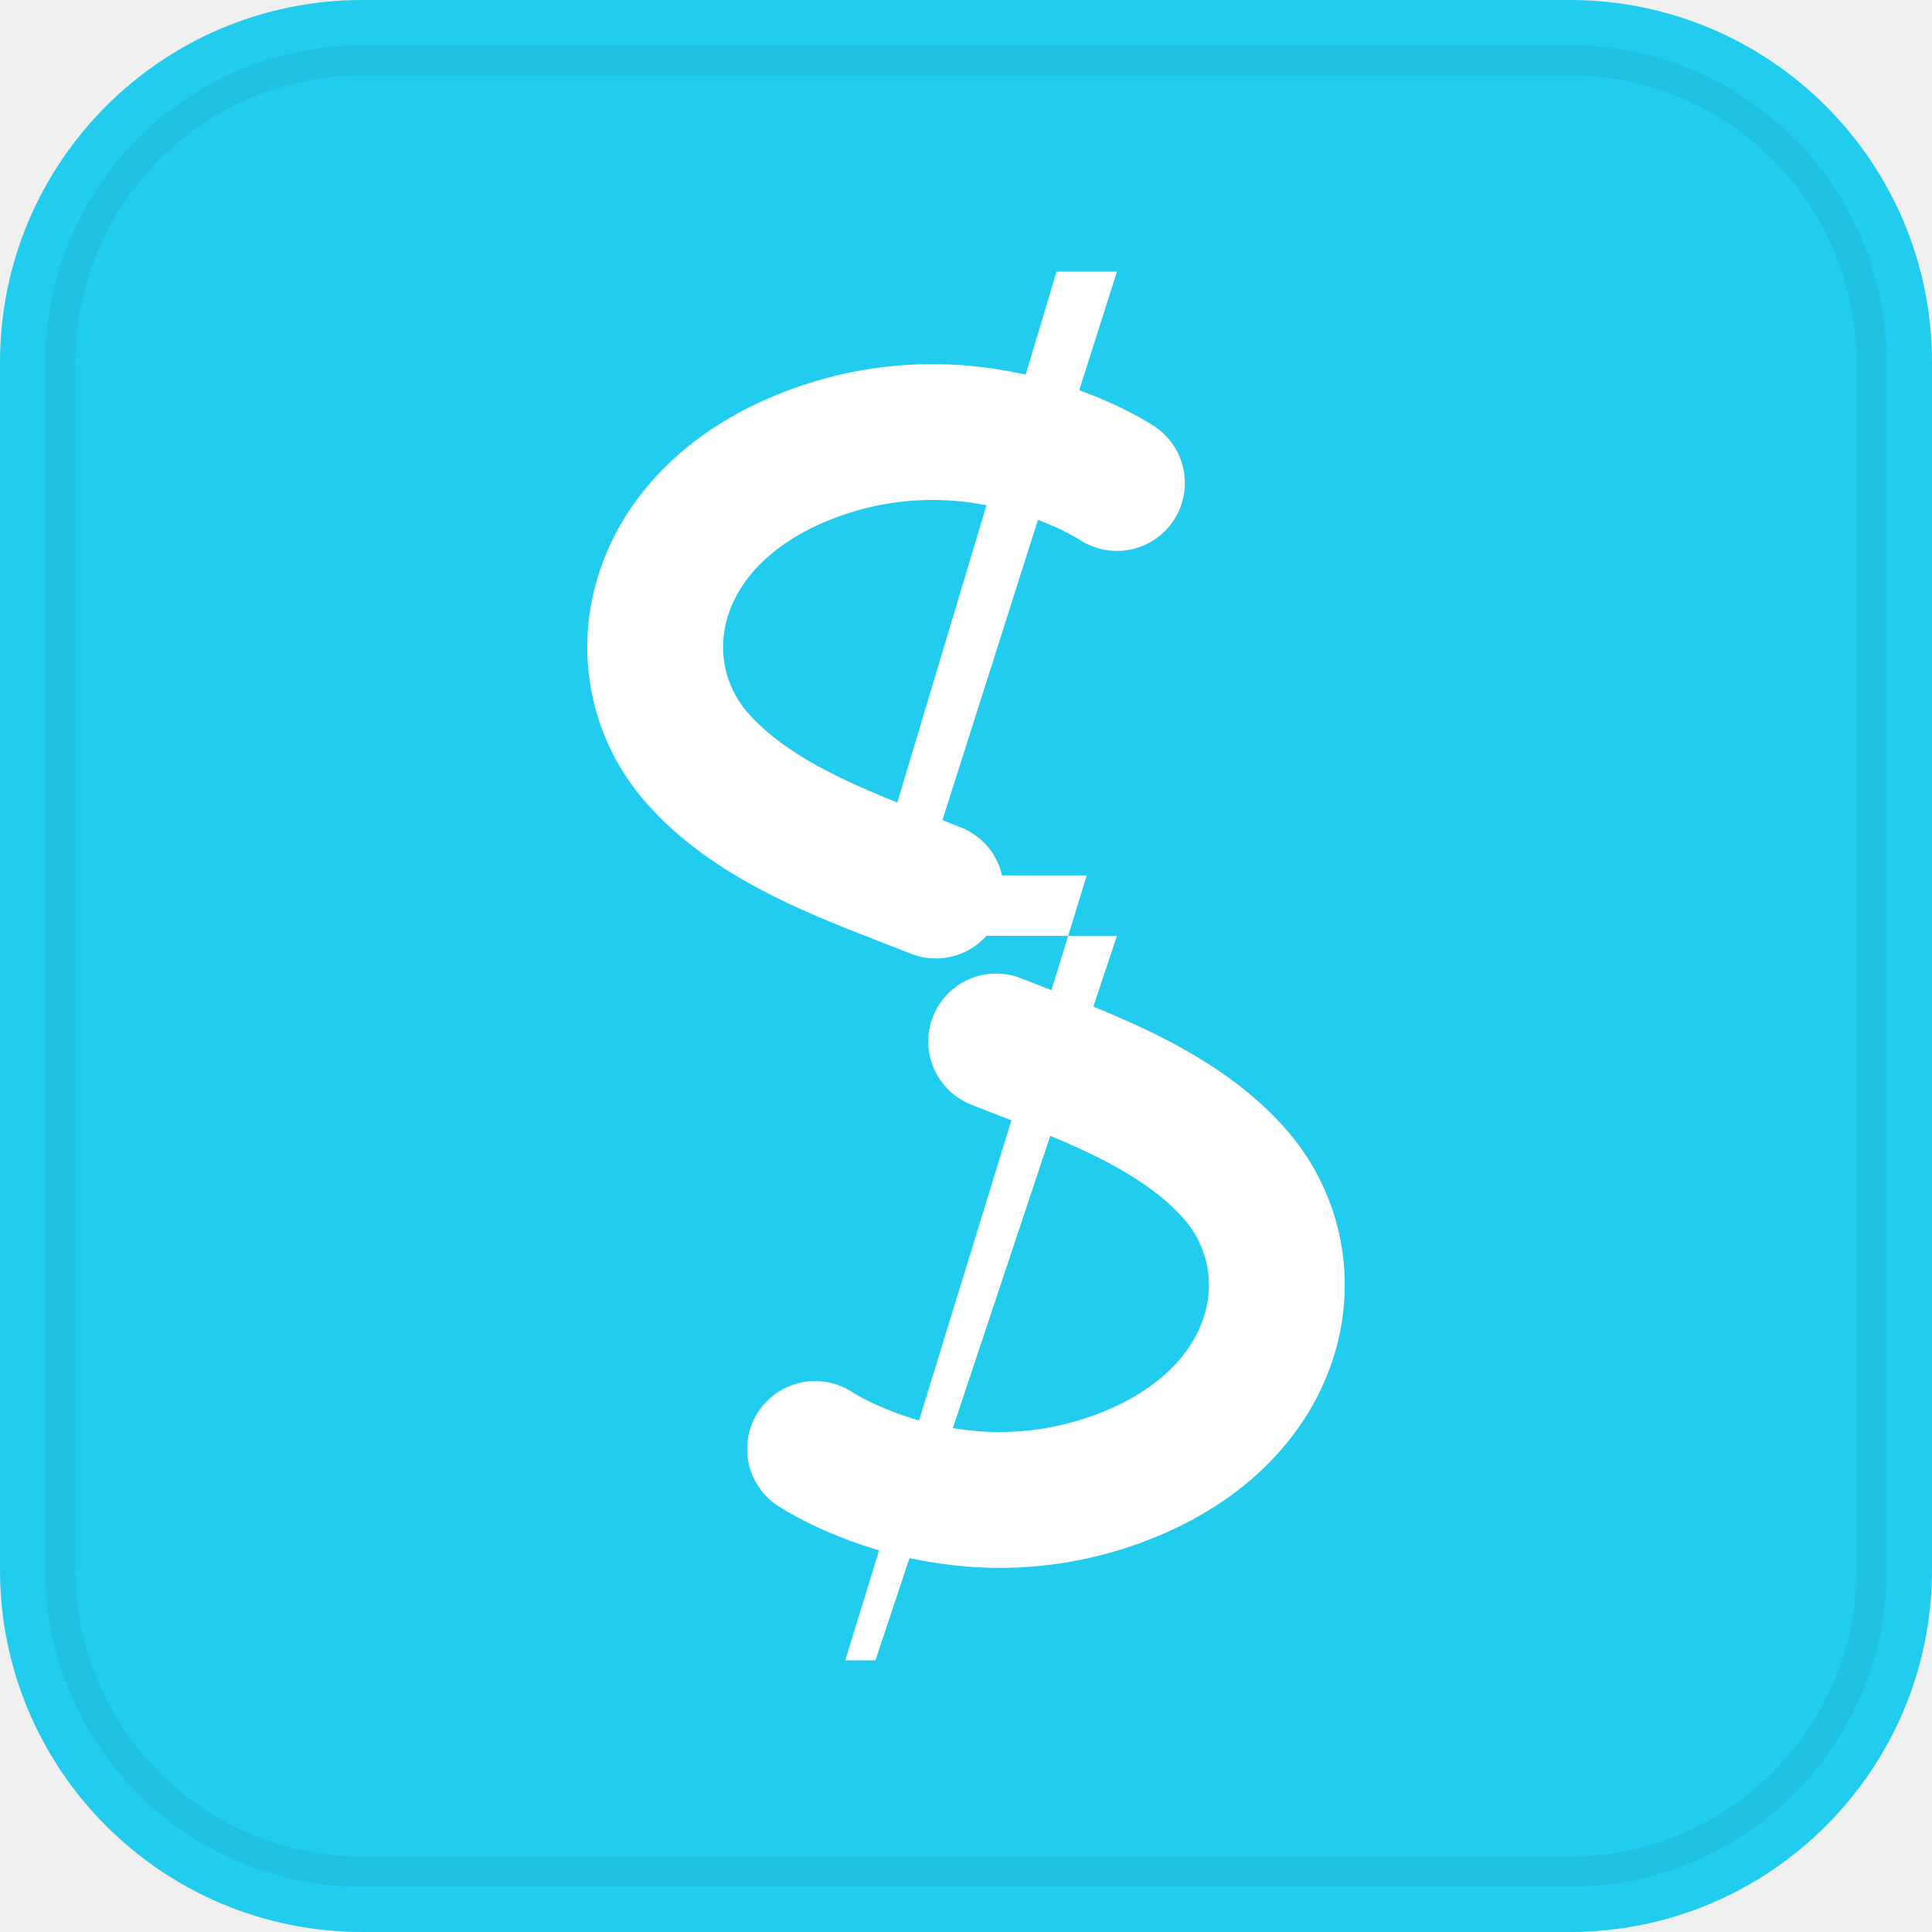
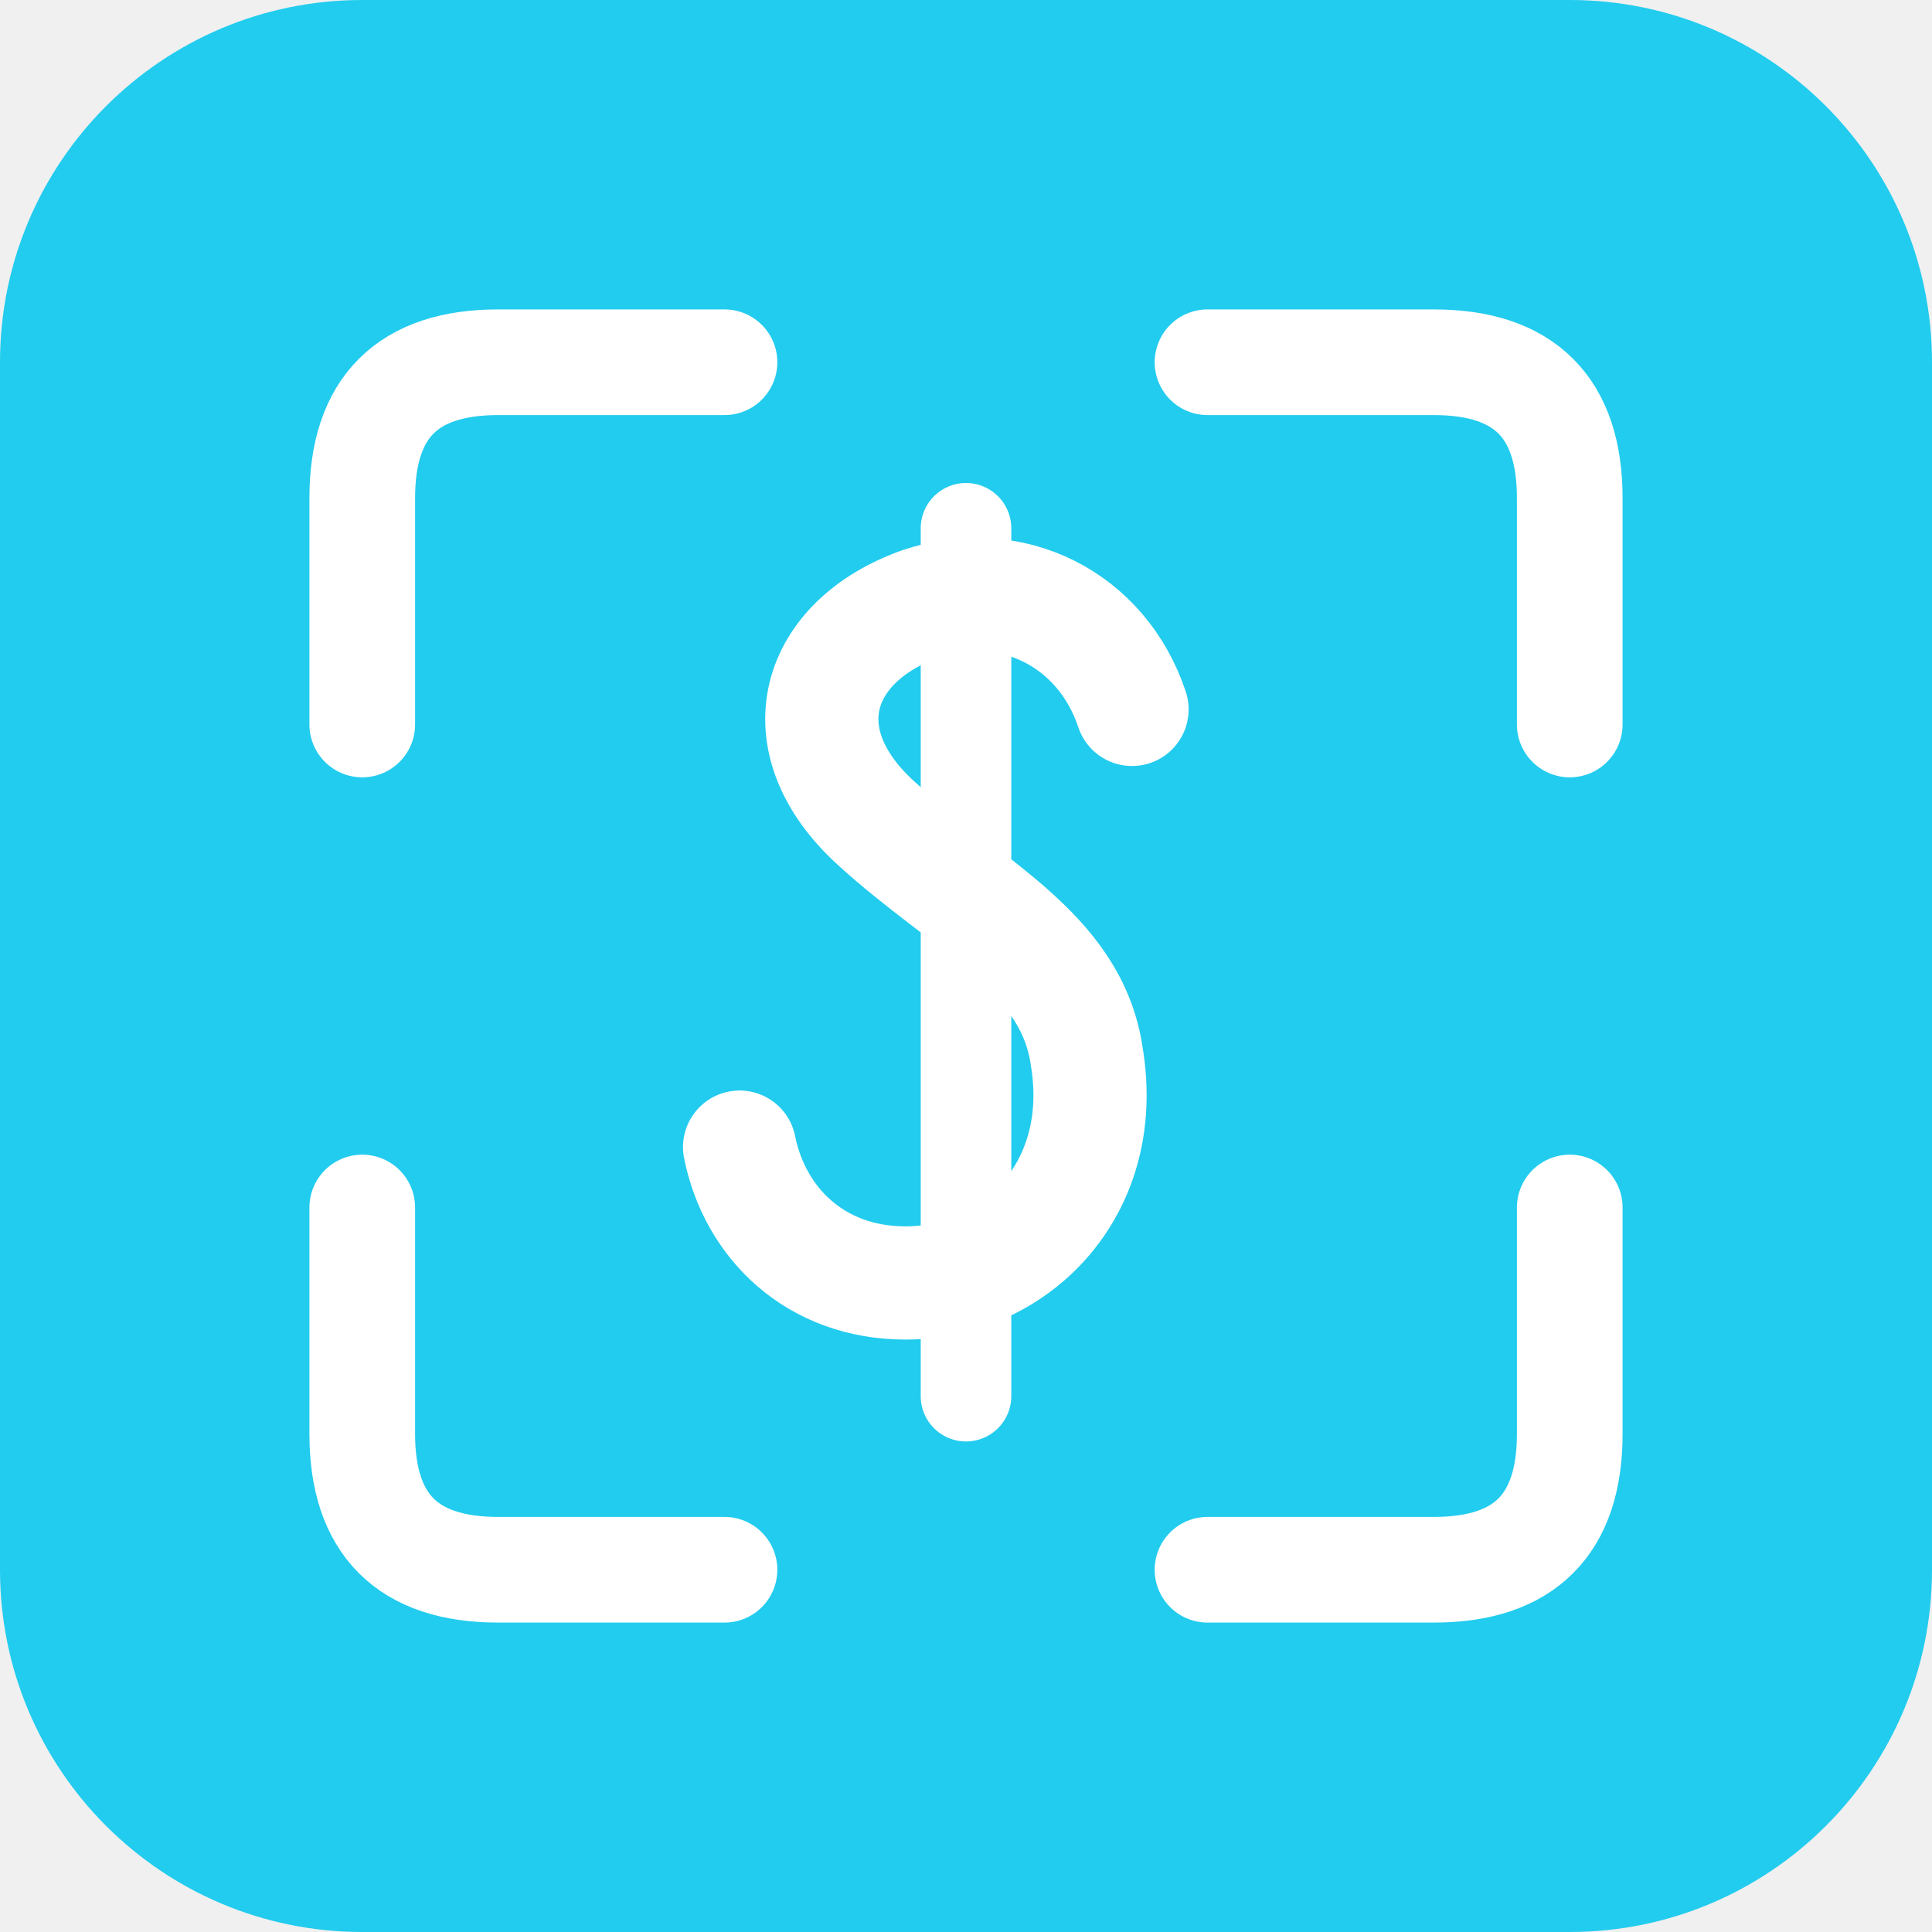
<svg xmlns="http://www.w3.org/2000/svg" viewBox="0 0 512 512">
  <rect width="512" height="512" rx="96" ry="96" fill="#22CCEE" />
-   <rect x="16" y="16" width="480" height="480" rx="80" ry="80" fill="none" stroke="#1BA8C4" stroke-width="8" opacity="0.3" />
-   <g fill="#fff">
-     <path d="M296 128c0 0-36-24-80-8s-52 56-32 80c16 19 44 28 64 36" fill="none" stroke="#fff" stroke-width="36" stroke-linecap="round" stroke-linejoin="round" />
-     <path d="M216 384c0 0 36 24 80 8s52-56 32-80c-16-19-44-28-64-36" fill="none" stroke="#fff" stroke-width="36" stroke-linecap="round" stroke-linejoin="round" />
-     <polygon points="280,72 232,232 288,232 224,440 232,440 296,248 240,248 296,72" fill="#fff" />
+   <g fill="none" stroke="#fff" stroke-width="28" stroke-linecap="round" stroke-linejoin="round">
+     <path d="M96 192 L96 132 Q96 96 132 96 L192 96" />
+     <path d="M320 96 L380 96 Q416 96 416 132 L416 192" />
+     <path d="M416 320 L416 380 Q416 416 380 416 L320 416" />
+     <path d="M192 416 L132 416 Q96 416 96 380 L96 320" />
+   </g>
+   <g fill="none" stroke="#fff" stroke-linecap="round" stroke-linejoin="round">
+     <path d="M300 188 C292 164 268 152 244 160 C216 170 208 196 232 218 C256 240 284 252 288 280 C294 316 268 340 240 340 C216 340 200 324 196 304" stroke-width="30" />
+     <line x1="256" y1="140" x2="256" y2="370" stroke-width="24" />
  </g>
</svg>
